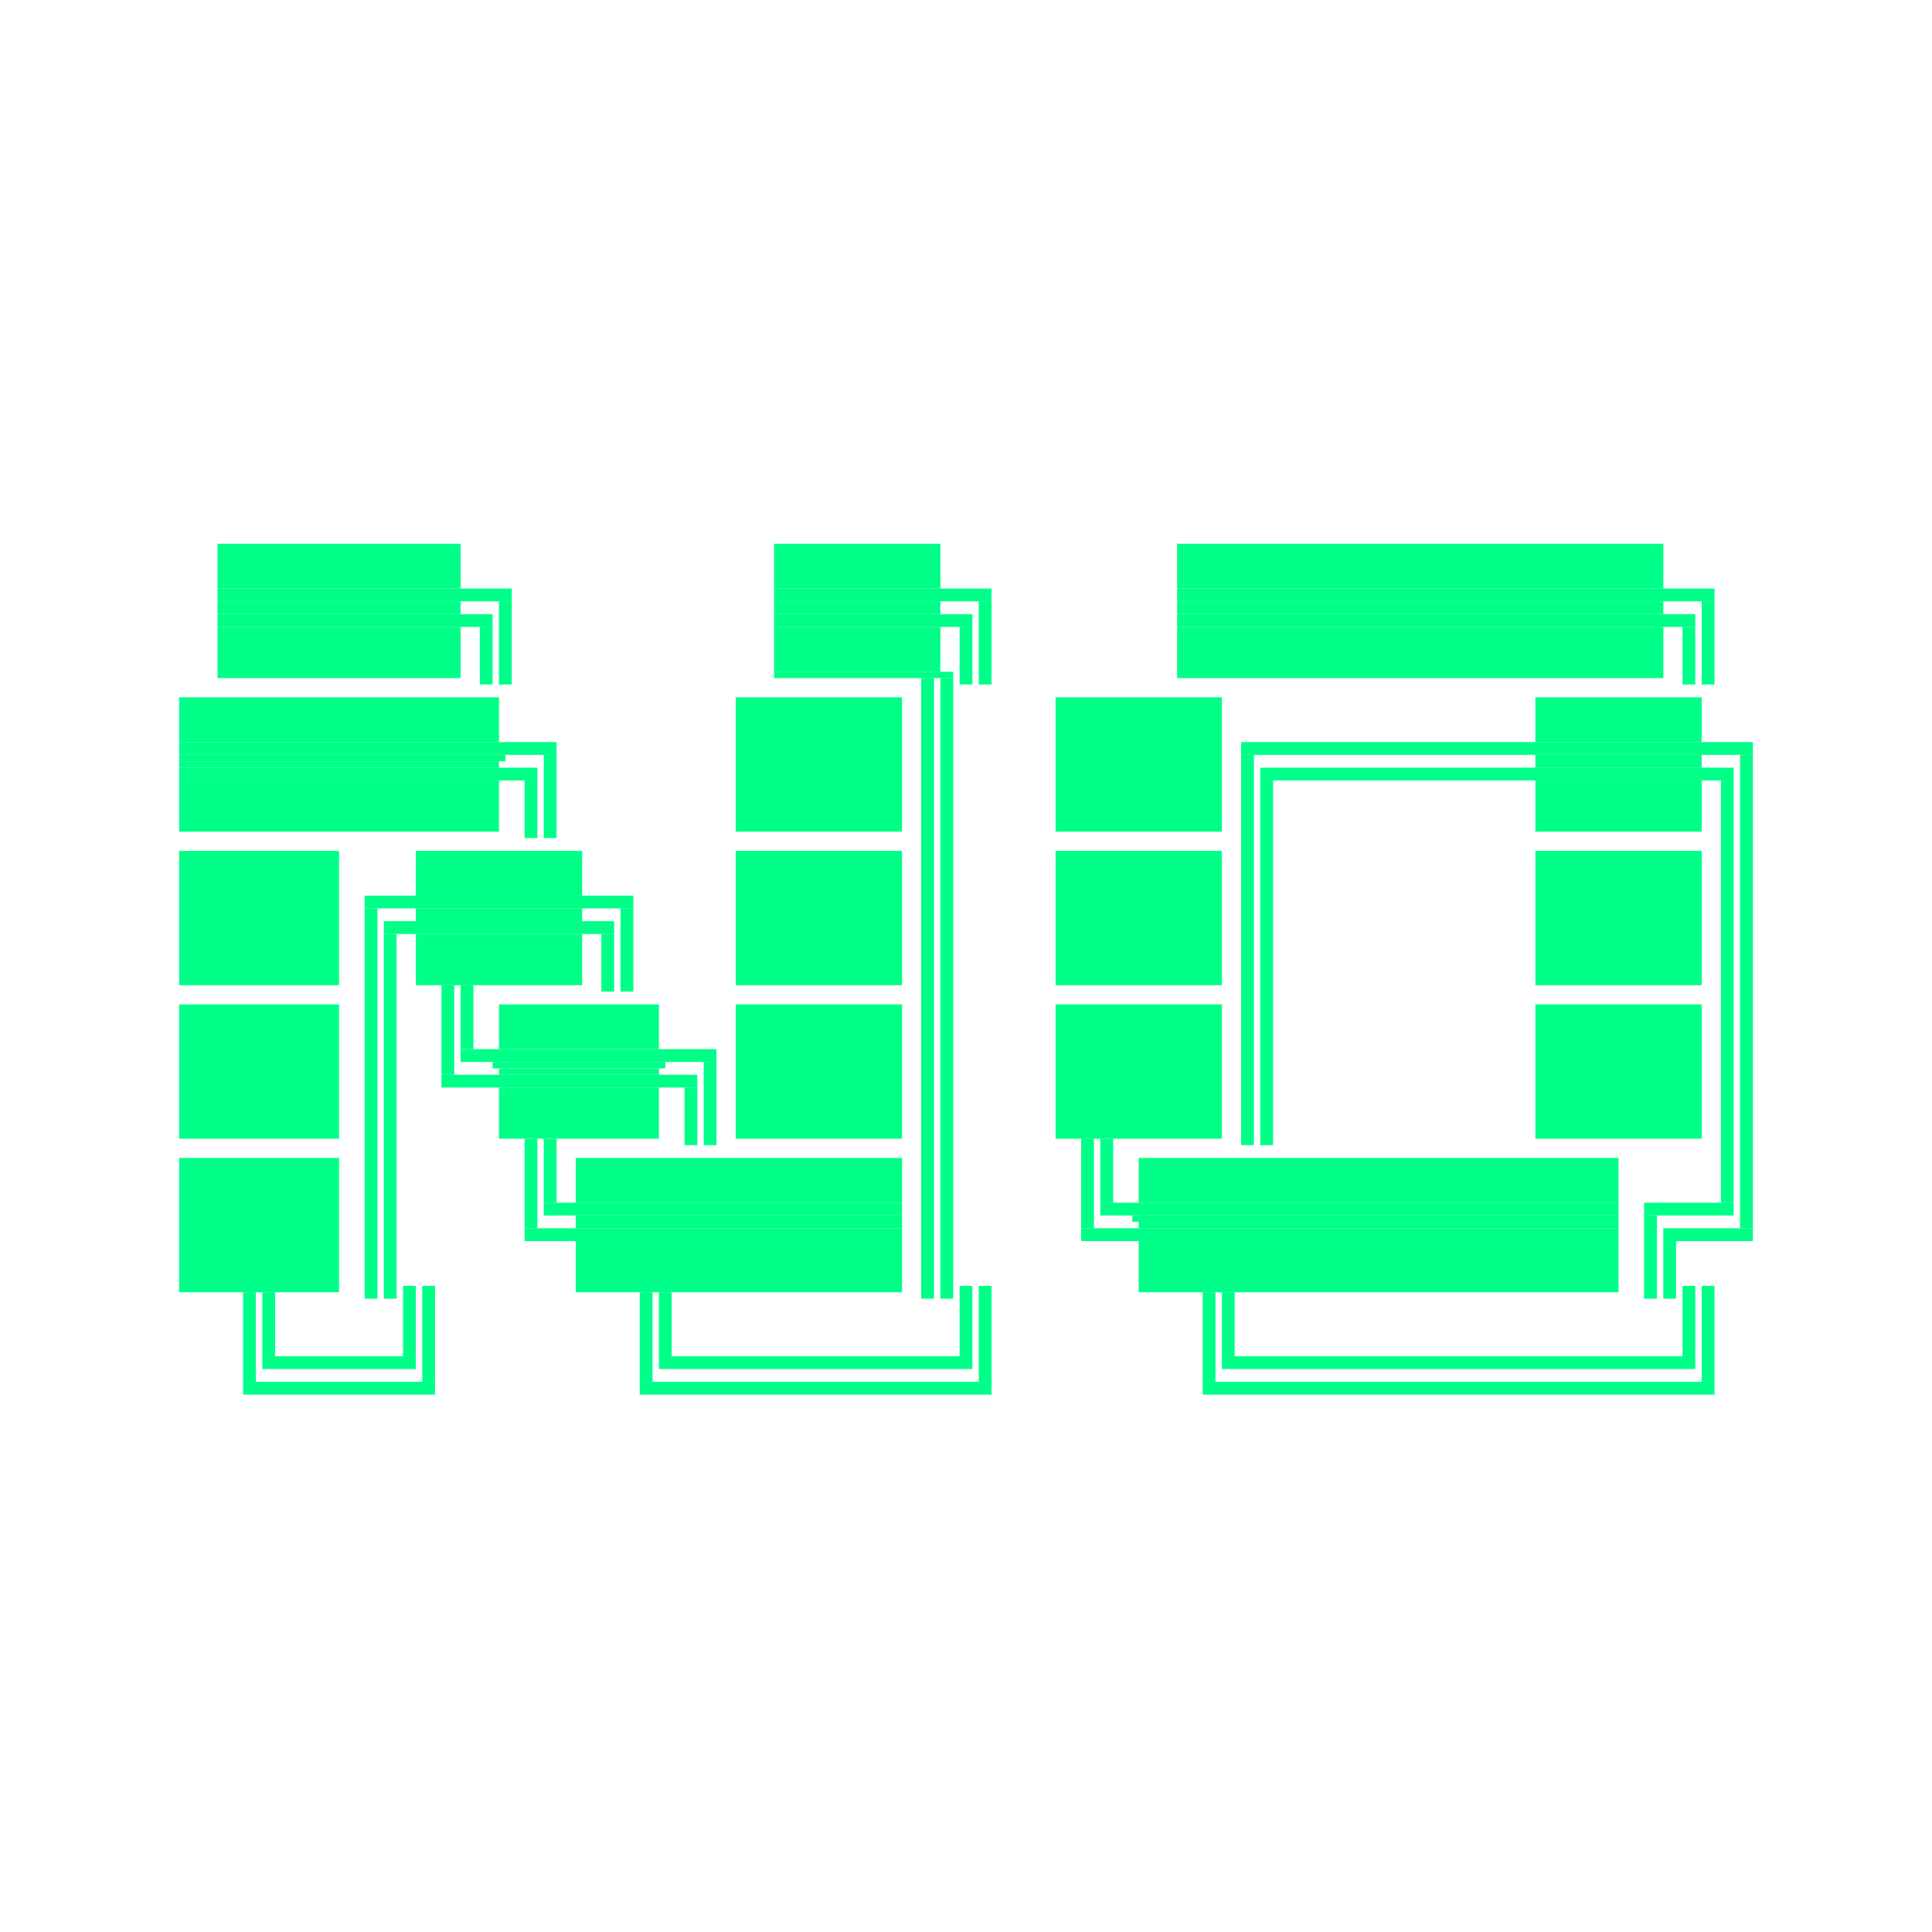
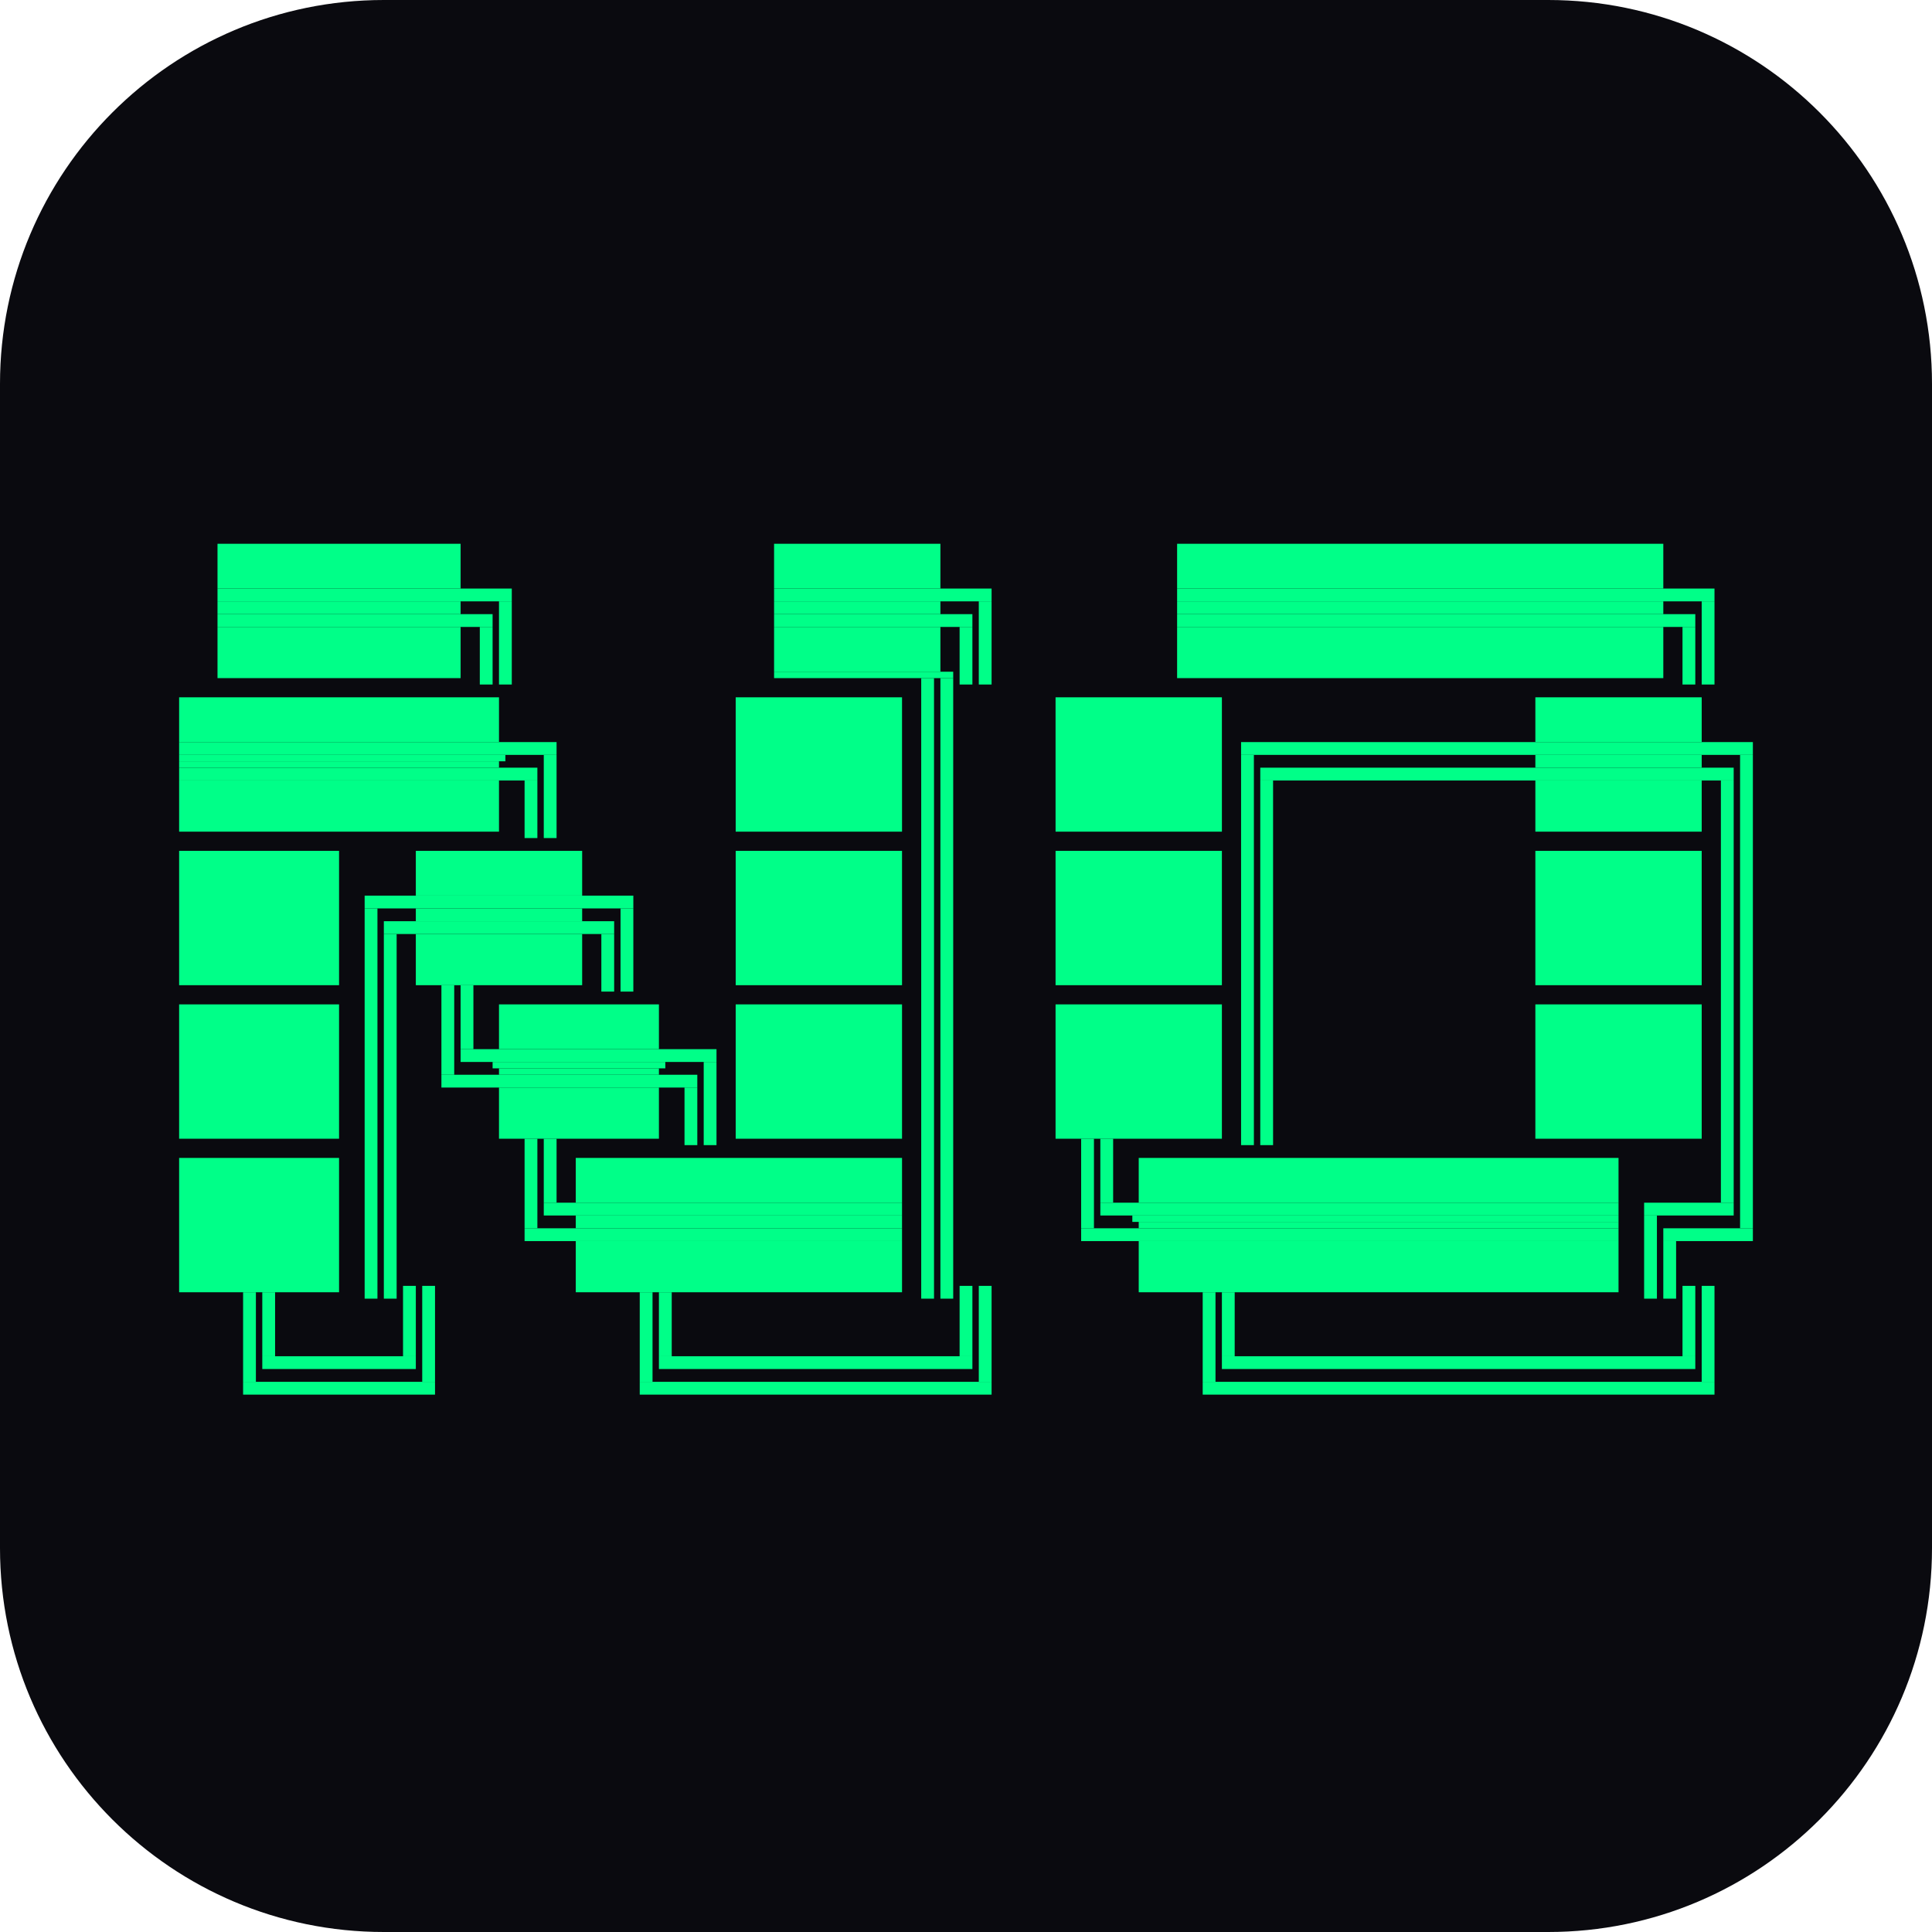
<svg xmlns="http://www.w3.org/2000/svg" viewBox="-28 -85 302 302" fill="#00ff88">
+   <rect x="-28" y="-85" width="302" height="302" rx="60" ry="60" fill="#0a0a0f" />
  <rect x="6" y="0" width="38" height="7" />
  <rect x="6" y="9" width="38" height="2" />
  <rect x="6" y="13" width="38" height="8" />
  <rect x="93" y="0" width="26" height="7" />
  <rect x="93" y="9" width="26" height="2" />
  <rect x="93" y="13" width="26" height="7" />
  <rect x="156" y="0" width="76" height="7" />
  <rect x="156" y="9" width="76" height="2" />
  <rect x="156" y="13" width="76" height="8" />
  <rect x="6" y="7" width="46" height="2" />
  <rect x="93" y="7" width="34" height="2" />
  <rect x="156" y="7" width="84" height="2" />
  <rect x="50" y="9" width="2" height="13" />
  <rect x="125" y="9" width="2" height="13" />
  <rect x="125" y="116" width="2" height="15" />
  <rect x="238" y="9" width="2" height="13" />
  <rect x="238" y="116" width="2" height="15" />
  <rect x="6" y="11" width="43" height="2" />
  <rect x="93" y="11" width="31" height="2" />
  <rect x="156" y="11" width="81" height="2" />
  <rect x="47" y="13" width="2" height="9" />
  <rect x="122" y="13" width="2" height="9" />
  <rect x="122" y="116" width="2" height="11" />
  <rect x="235" y="13" width="2" height="9" />
  <rect x="235" y="116" width="2" height="11" />
  <rect x="93" y="20" width="28" height="1" />
  <rect x="116" y="21" width="2" height="97" />
  <rect x="119" y="21" width="2" height="97" />
  <rect x="0" y="24" width="50" height="7" />
  <rect x="0" y="34" width="50" height="1" />
  <rect x="0" y="37" width="50" height="8" />
  <rect x="87" y="24" width="26" height="21" />
  <rect x="87" y="48" width="26" height="21" />
  <rect x="87" y="72" width="26" height="21" />
  <rect x="137" y="24" width="26" height="21" />
  <rect x="137" y="48" width="26" height="21" />
  <rect x="137" y="72" width="26" height="21" />
  <rect x="212" y="24" width="26" height="7" />
  <rect x="212" y="33" width="26" height="2" />
  <rect x="212" y="37" width="26" height="8" />
  <rect x="212" y="48" width="26" height="21" />
  <rect x="212" y="72" width="26" height="21" />
  <rect x="0" y="31" width="59" height="2" />
  <rect x="166" y="31" width="80" height="2" />
  <rect x="0" y="33" width="51" height="1" />
  <rect x="57" y="33" width="2" height="13" />
  <rect x="57" y="93" width="2" height="10" />
  <rect x="166" y="33" width="2" height="61" />
  <rect x="244" y="33" width="2" height="74" />
  <rect x="0" y="35" width="56" height="2" />
  <rect x="169" y="35" width="74" height="2" />
  <rect x="54" y="37" width="2" height="9" />
  <rect x="54" y="93" width="2" height="14" />
  <rect x="169" y="37" width="2" height="57" />
  <rect x="241" y="37" width="2" height="66" />
  <rect x="0" y="48" width="25" height="21" />
  <rect x="0" y="72" width="25" height="21" />
  <rect x="0" y="96" width="25" height="21" />
  <rect x="37" y="48" width="26" height="7" />
  <rect x="37" y="57" width="26" height="2" />
  <rect x="37" y="61" width="26" height="8" />
  <rect x="29" y="55" width="42" height="2" />
  <rect x="29" y="57" width="2" height="61" />
  <rect x="69" y="57" width="2" height="13" />
  <rect x="32" y="59" width="36" height="2" />
  <rect x="32" y="61" width="2" height="57" />
  <rect x="66" y="61" width="2" height="9" />
  <rect x="41" y="69" width="2" height="14" />
  <rect x="44" y="69" width="2" height="10" />
  <rect x="50" y="72" width="25" height="7" />
  <rect x="50" y="82" width="25" height="1" />
  <rect x="50" y="85" width="25" height="8" />
  <rect x="44" y="79" width="40" height="2" />
  <rect x="49" y="81" width="27" height="1" />
  <rect x="82" y="81" width="2" height="13" />
  <rect x="41" y="83" width="40" height="2" />
  <rect x="79" y="85" width="2" height="9" />
  <rect x="141" y="93" width="2" height="14" />
  <rect x="144" y="93" width="2" height="10" />
  <rect x="62" y="96" width="51" height="7" />
  <rect x="62" y="105" width="51" height="2" />
  <rect x="62" y="109" width="51" height="8" />
  <rect x="150" y="96" width="75" height="7" />
  <rect x="150" y="106" width="75" height="1" />
  <rect x="150" y="109" width="75" height="8" />
  <rect x="57" y="103" width="56" height="2" />
  <rect x="144" y="103" width="81" height="2" />
  <rect x="229" y="103" width="14" height="2" />
  <rect x="149" y="105" width="76" height="1" />
  <rect x="229" y="105" width="2" height="13" />
  <rect x="54" y="107" width="59" height="2" />
  <rect x="141" y="107" width="84" height="2" />
  <rect x="232" y="107" width="14" height="2" />
  <rect x="232" y="109" width="2" height="9" />
  <rect x="35" y="116" width="2" height="11" />
  <rect x="38" y="116" width="2" height="15" />
  <rect x="10" y="117" width="2" height="14" />
  <rect x="13" y="117" width="2" height="10" />
  <rect x="72" y="117" width="2" height="14" />
  <rect x="75" y="117" width="2" height="10" />
  <rect x="160" y="117" width="2" height="14" />
  <rect x="163" y="117" width="2" height="10" />
  <rect x="13" y="127" width="24" height="2" />
  <rect x="75" y="127" width="49" height="2" />
  <rect x="163" y="127" width="74" height="2" />
  <rect x="10" y="131" width="30" height="2" />
  <rect x="72" y="131" width="55" height="2" />
  <rect x="160" y="131" width="80" height="2" />
</svg>
